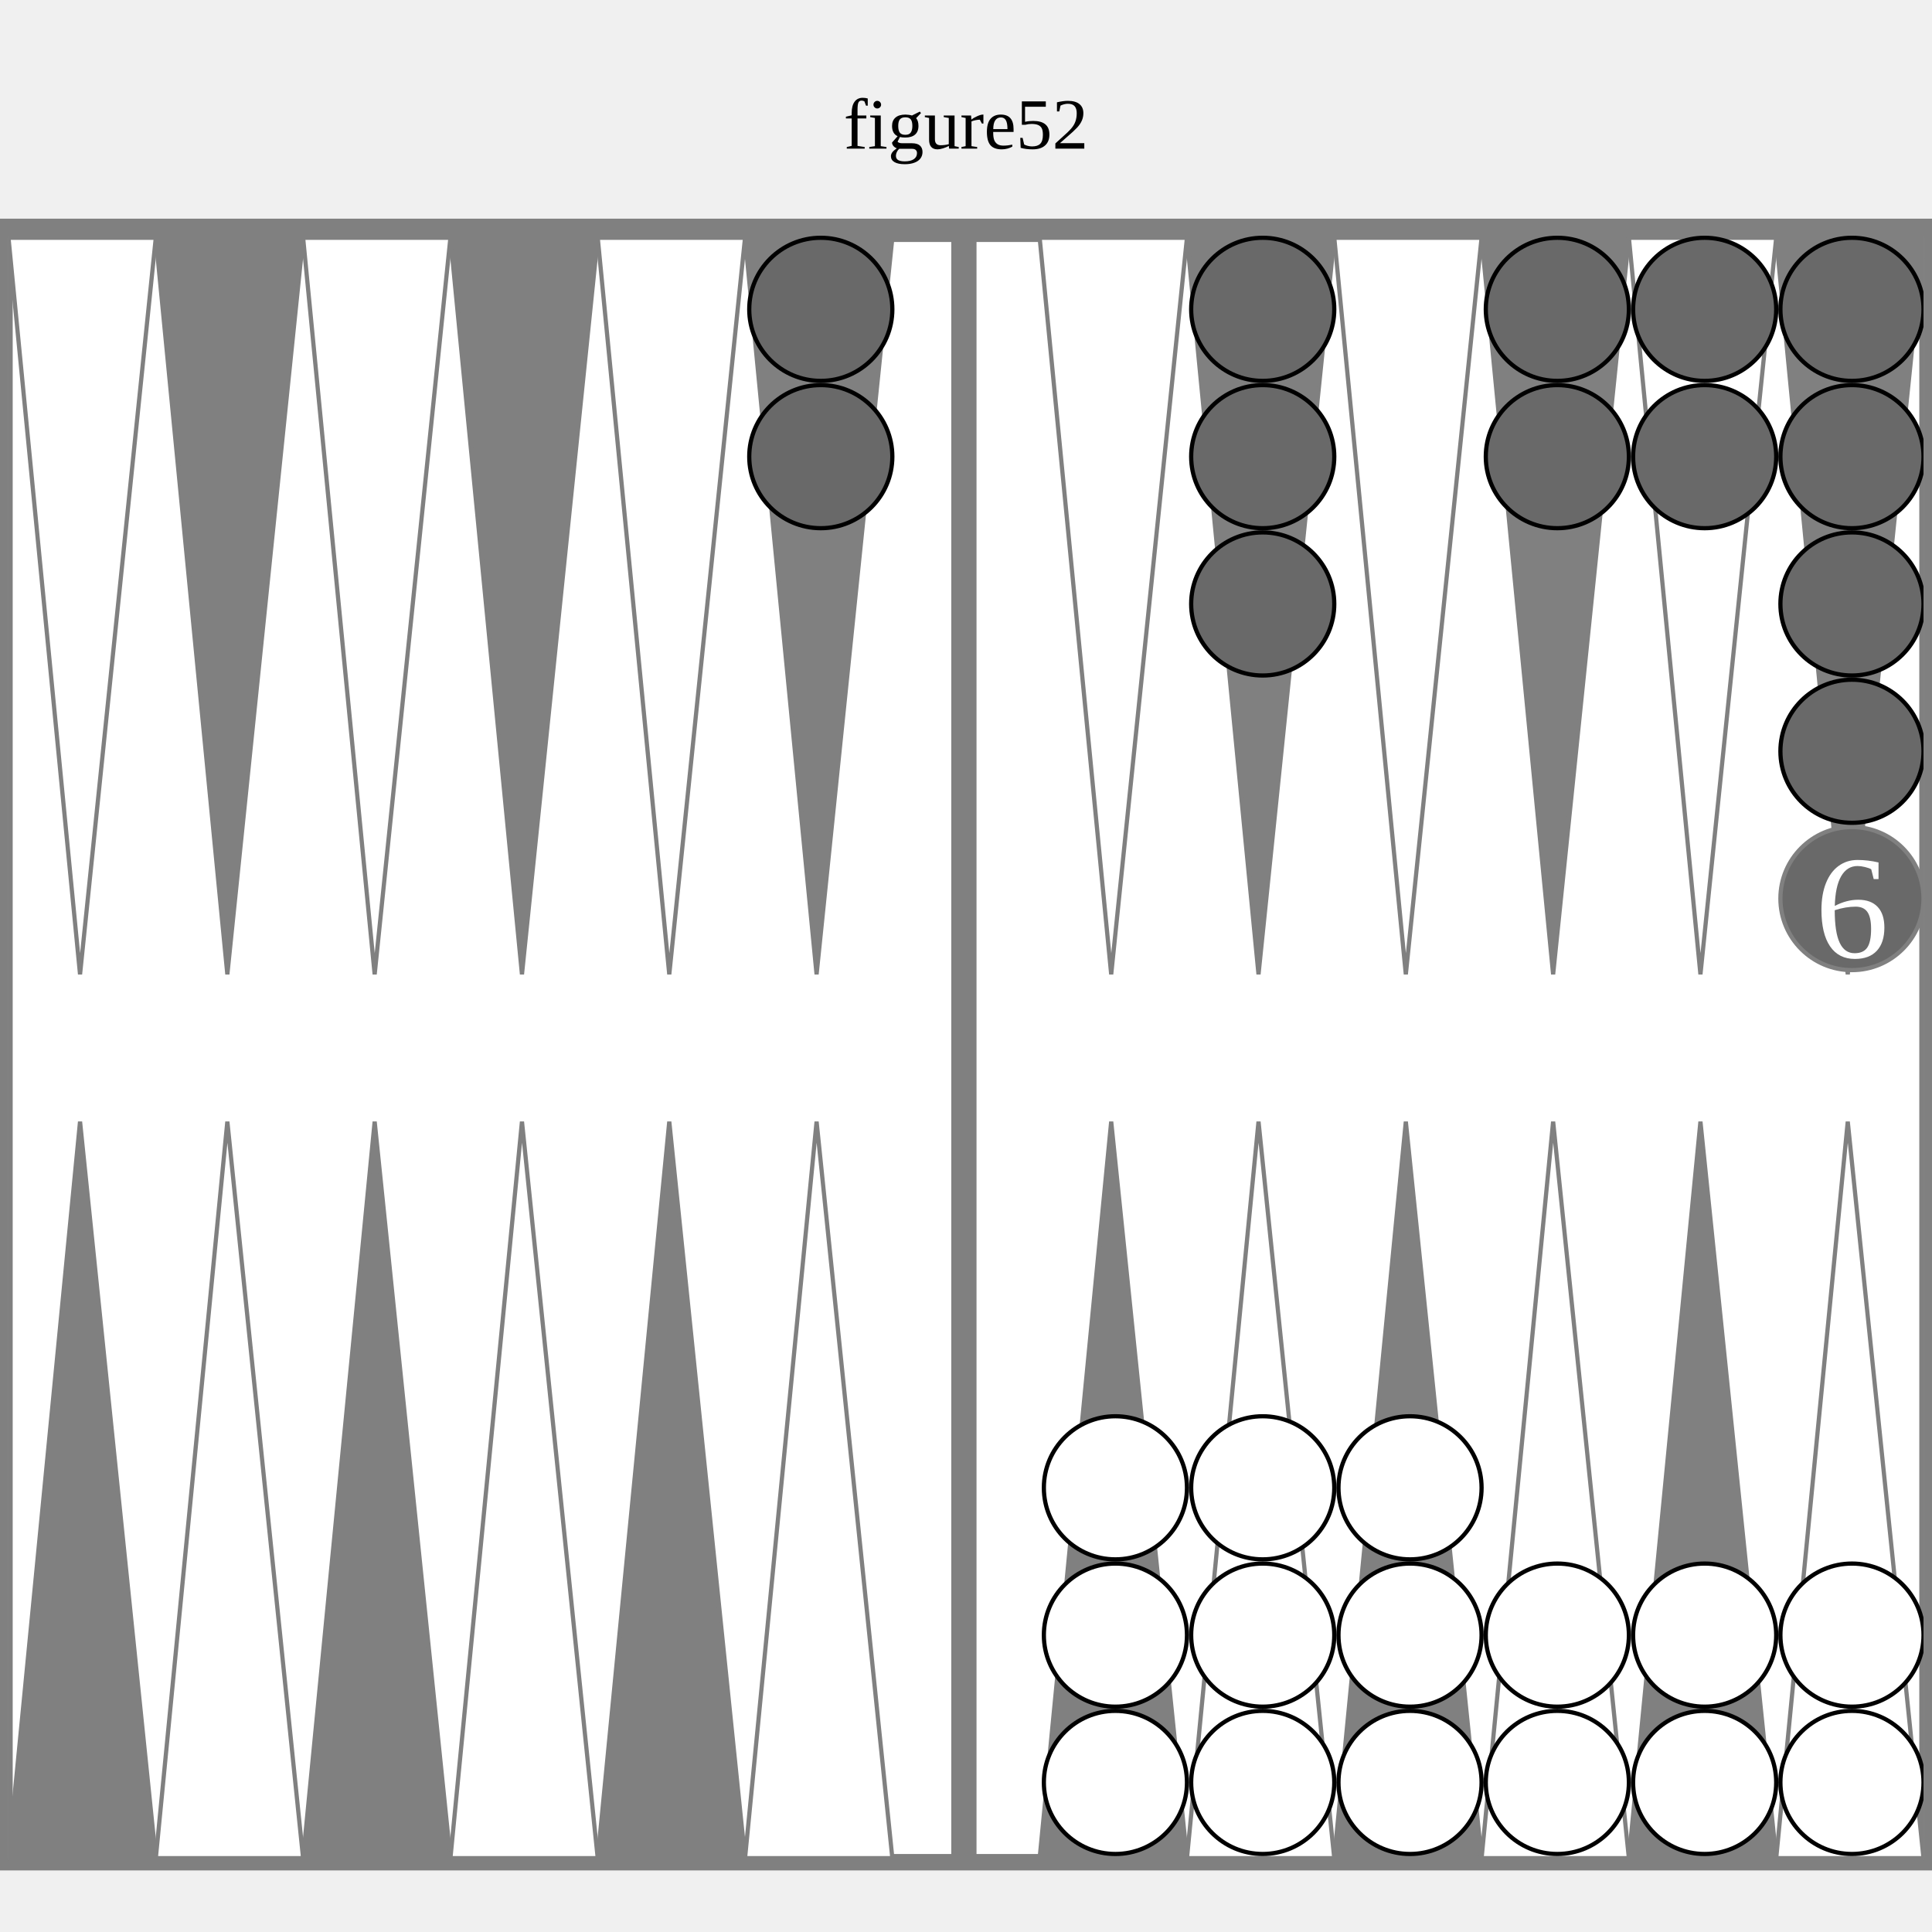
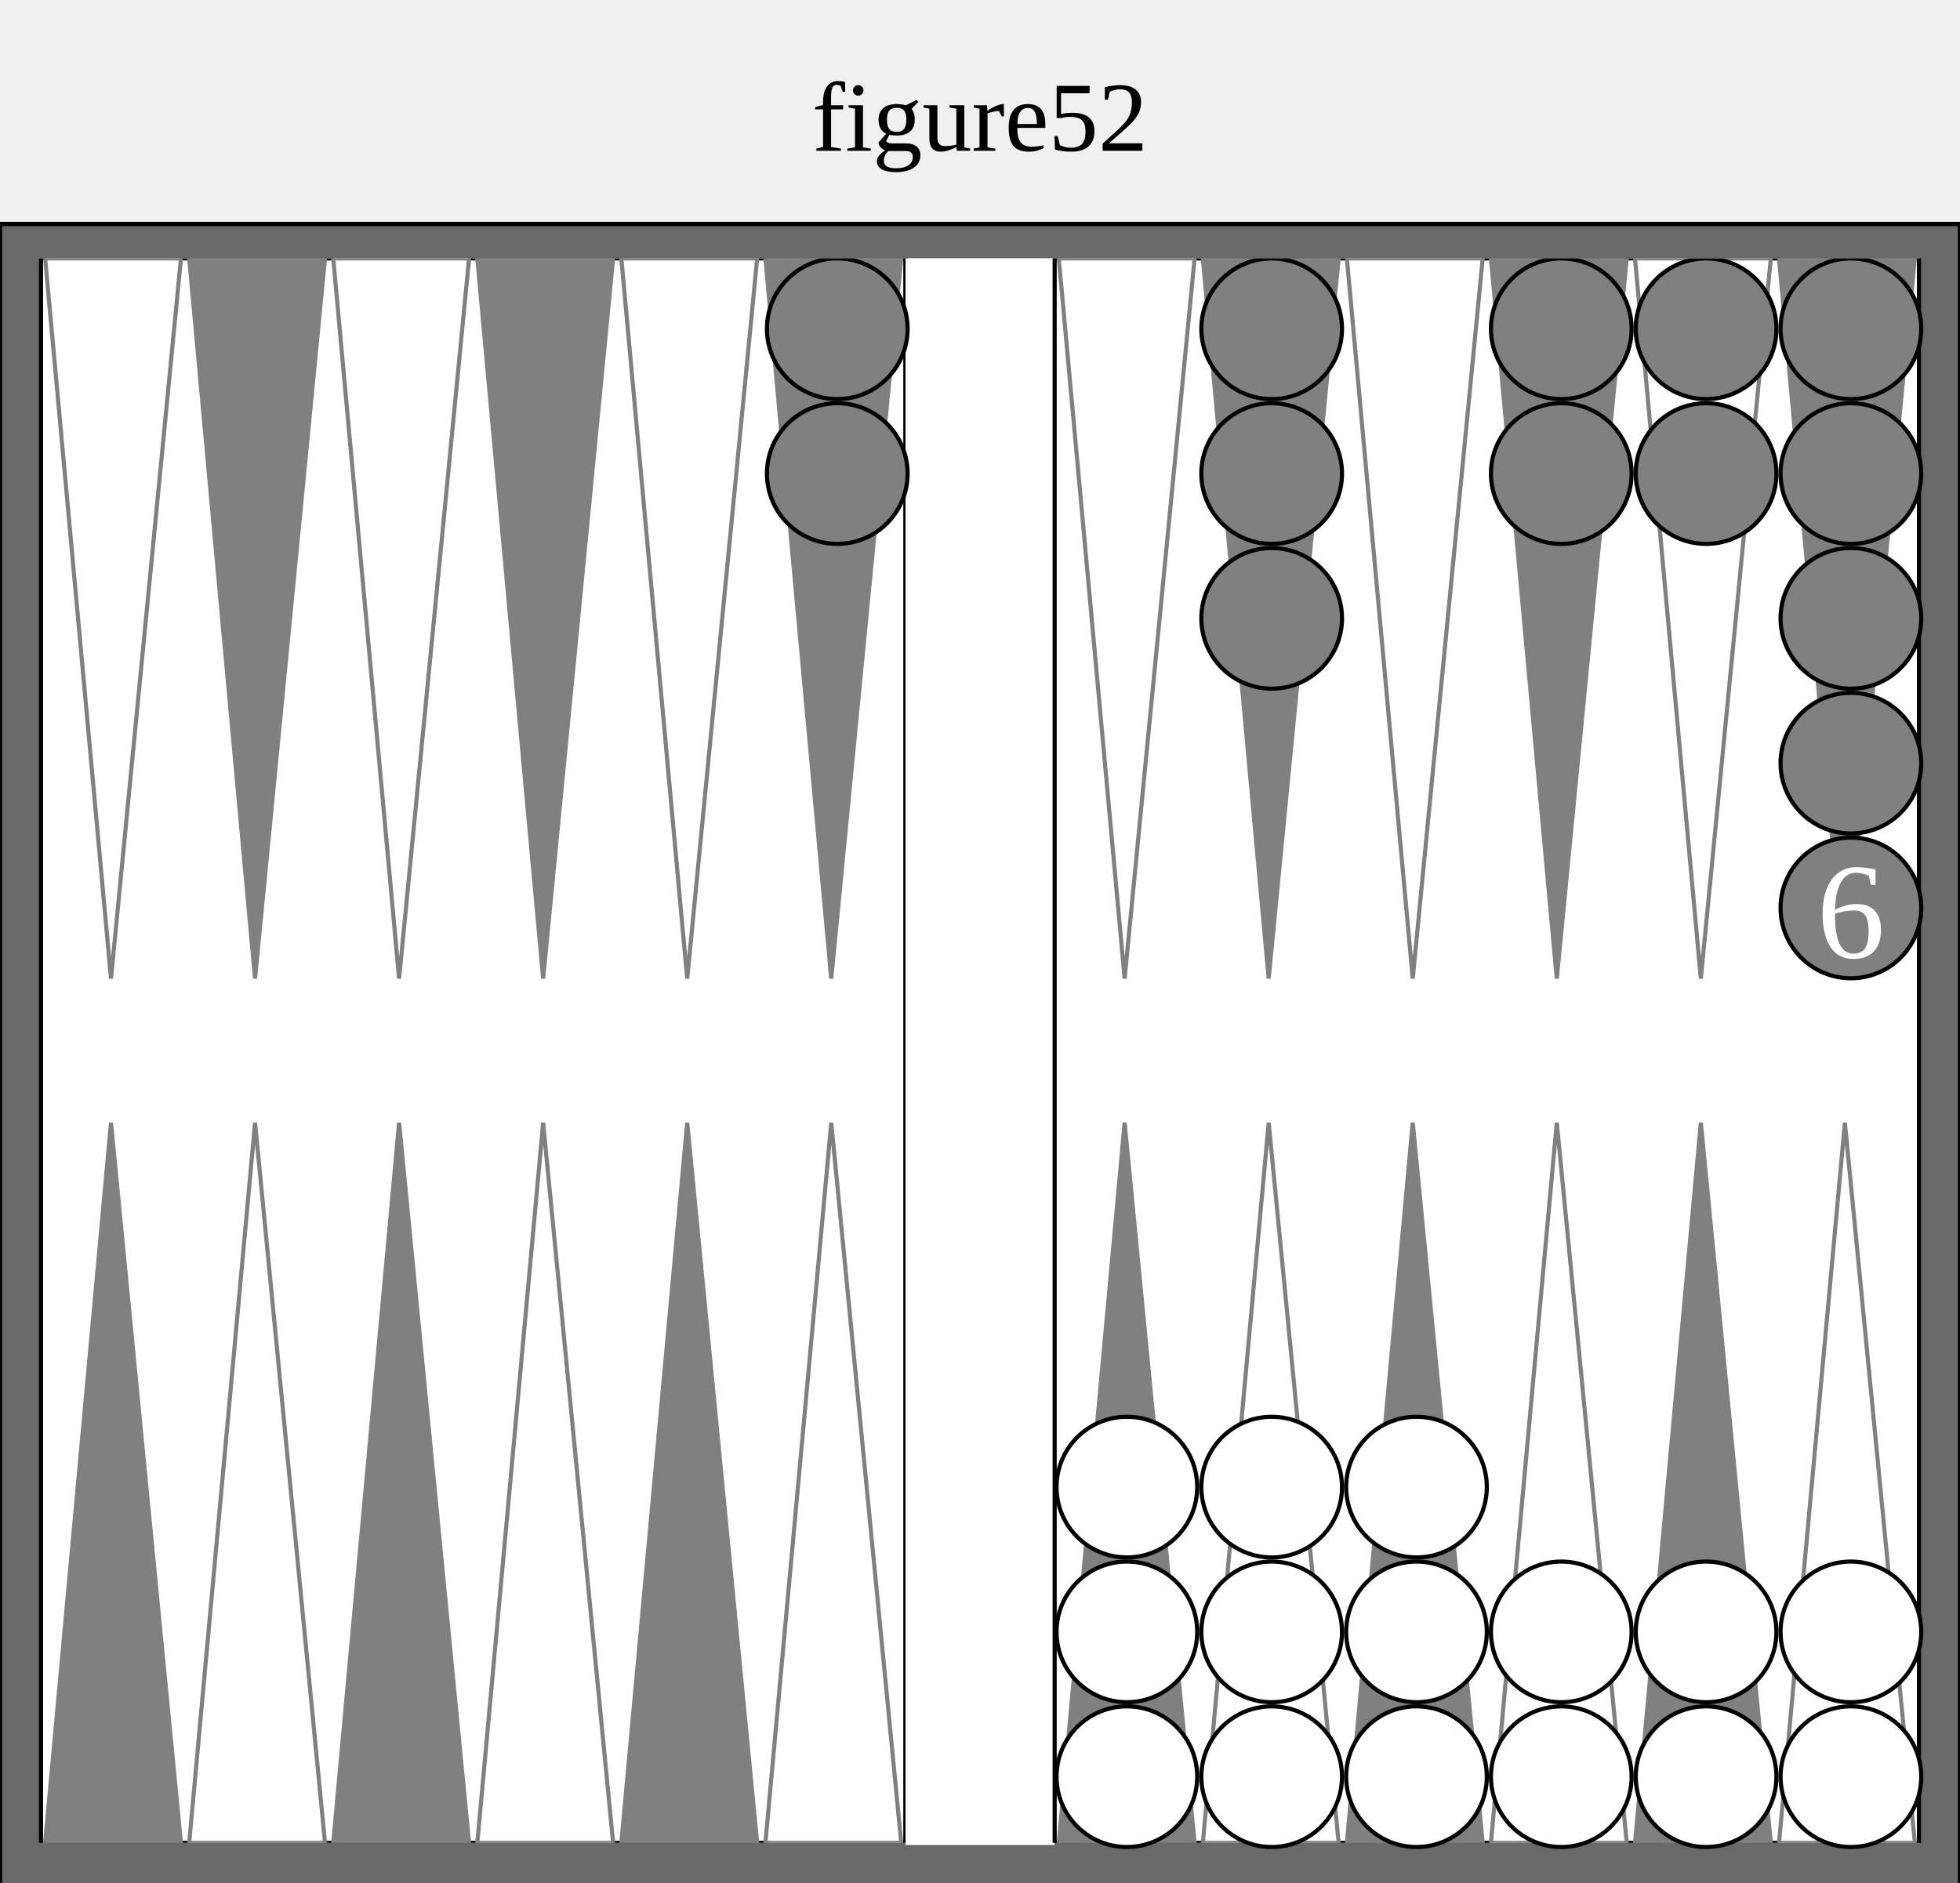
- <svg xmlns="http://www.w3.org/2000/svg" version="1.1" baseProfile="full" width="455" height="455">
-   <text text-anchor="middle" x="50%" y="35" font-size="17" fill="black">figure52</text>'
+ <svg xmlns="http://www.w3.org/2000/svg" version="1.1" baseProfile="full" width="455" height="437">
+   <text text-anchor="middle" x="50%" y="35" font-size="23" fill="black">figure52</text>'

  
-   <rect x="0" y="52" width="100%" height="388" fill="gray" stroke="gray" />
-   <svg x="2" y="54" width="451" viewBox="0 0 455 455">
-     <rect x="0" y="0" width="100%" height="385" fill="white" stroke="white" />
-     <rect x="0" y="0" width="100%" height="385" fill="none" stroke="gray" stroke-width="2" />
-     <rect x="225" y="0" width="4" height="385" fill="gray" stroke="gray" stroke-width="2" />
-     <polygon points="0,0 35,0 17,175" fill="white" stroke="gray" />
-     <polygon points="0,385 35,385 17,210" fill="gray" stroke="gray" />
-     <polygon points="35,0 70,0 52,175" fill="gray" stroke="gray" />
-     <polygon points="35,385 70,385 52,210" fill="white" stroke="gray" />
-     <polygon points="70,0 105,0 87,175" fill="white" stroke="gray" />
-     <polygon points="70,385 105,385 87,210" fill="gray" stroke="gray" />
-     <polygon points="105,0 140,0 122,175" fill="gray" stroke="gray" />
-     <polygon points="105,385 140,385 122,210" fill="white" stroke="gray" />
-     <polygon points="140,0 175,0 157,175" fill="white" stroke="gray" />
-     <polygon points="140,385 175,385 157,210" fill="gray" stroke="gray" />
-     <polygon points="175,0 210,0 192,175" fill="gray" stroke="gray" />
-     <polygon points="175,385 210,385 192,210" fill="white" stroke="gray" />
-     <polygon points="245,0 280,0 262,175" fill="white" stroke="gray" />
-     <polygon points="245,385 280,385 262,210" fill="gray" stroke="gray" />
-     <polygon points="280,0 315,0 297,175" fill="gray" stroke="gray" />
-     <polygon points="280,385 315,385 297,210" fill="white" stroke="gray" />
-     <polygon points="315,0 350,0 332,175" fill="white" stroke="gray" />
-     <polygon points="315,385 350,385 332,210" fill="gray" stroke="gray" />
-     <polygon points="350,0 385,0 367,175" fill="gray" stroke="gray" />
-     <polygon points="350,385 385,385 367,210" fill="white" stroke="gray" />
-     <polygon points="385,0 420,0 402,175" fill="white" stroke="gray" />
-     <polygon points="385,385 420,385 402,210" fill="gray" stroke="gray" />
-     <polygon points="420,0 455,0 437,175" fill="gray" stroke="gray" />
-     <polygon points="420,385 455,385 437,210" fill="white" stroke="gray" />
+   <rect x="0" y="52" width="100%" height="401" fill="dimgray" stroke="black" />
+   <svg x="8" y="60" width="439" viewBox="0 0 455 455">
+     <svg x="0" y="0" width="210" height="383" viewBox="0 0 210 385">
+       <rect x="0" y="0" width="100%" height="100%" fill="white" stroke="black" />
+       <polygon points="1,0 34,0 17,175" fill="white" stroke="gray" />
+       <polygon points="1,385 34,385 17,210" fill="gray" stroke="gray" />
+       <polygon points="36,0 69,0 52,175" fill="gray" stroke="gray" />
+       <polygon points="36,385 69,385 52,210" fill="white" stroke="gray" />
+       <polygon points="71,0 104,0 87,175" fill="white" stroke="gray" />
+       <polygon points="71,385 104,385 87,210" fill="gray" stroke="gray" />
+       <polygon points="106,0 139,0 122,175" fill="gray" stroke="gray" />
+       <polygon points="106,385 139,385 122,210" fill="white" stroke="gray" />
+       <polygon points="141,0 174,0 157,175" fill="white" stroke="gray" />
+       <polygon points="141,385 174,385 157,210" fill="gray" stroke="gray" />
+       <polygon points="176,0 209,0 192,175" fill="gray" stroke="gray" />
+       <polygon points="176,385 209,385 192,210" fill="white" stroke="gray" />
+     </svg>
+     <rect x="210" y="0" width="35" height="383" fill="white" stroke="white" />
+     <svg x="245" y="0" width="210" height="383" viewBox="0 0 210 385">
+       <rect x="0" y="0" width="100%" height="100%" fill="white" stroke="black" />
+       <polygon points="1,0 34,0 17,175" fill="white" stroke="gray" />
+       <polygon points="1,385 34,385 17,210" fill="gray" stroke="gray" />
+       <polygon points="36,0 69,0 52,175" fill="gray" stroke="gray" />
+       <polygon points="36,385 69,385 52,210" fill="white" stroke="gray" />
+       <polygon points="71,0 104,0 87,175" fill="white" stroke="gray" />
+       <polygon points="71,385 104,385 87,210" fill="gray" stroke="gray" />
+       <polygon points="106,0 139,0 122,175" fill="gray" stroke="gray" />
+       <polygon points="106,385 139,385 122,210" fill="white" stroke="gray" />
+       <polygon points="141,0 174,0 157,175" fill="white" stroke="gray" />
+       <polygon points="141,385 174,385 157,210" fill="gray" stroke="gray" />
+       <polygon points="176,0 209,0 192,175" fill="gray" stroke="gray" />
+       <polygon points="176,385 209,385 192,210" fill="white" stroke="gray" />
+     </svg>
    <circle cx="263" cy="367" r="17" stroke="black" fill="white" />
    <circle cx="263" cy="332" r="17" stroke="black" fill="white" />
    <circle cx="263" cy="297" r="17" stroke="black" fill="white" />
    <circle cx="298" cy="367" r="17" stroke="black" fill="white" />
    <circle cx="298" cy="332" r="17" stroke="black" fill="white" />
    <circle cx="298" cy="297" r="17" stroke="black" fill="white" />
    <circle cx="333" cy="367" r="17" stroke="black" fill="white" />
    <circle cx="333" cy="332" r="17" stroke="black" fill="white" />
    <circle cx="333" cy="297" r="17" stroke="black" fill="white" />
    <circle cx="368" cy="367" r="17" stroke="black" fill="white" />
    <circle cx="368" cy="332" r="17" stroke="black" fill="white" />
    <circle cx="403" cy="367" r="17" stroke="black" fill="white" />
    <circle cx="403" cy="332" r="17" stroke="black" fill="white" />
    <circle cx="438" cy="367" r="17" stroke="black" fill="white" />
    <circle cx="438" cy="332" r="17" stroke="black" fill="white" />
-     <circle cx="438" cy="157" r="17" stroke="gray" fill="dimgray" />
-     <text text-anchor="middle" x="438" y="171" font-size="35" fill="white">6</text>
-     <circle cx="438" cy="17" r="17" stroke="black" fill="dimgray" />
-     <circle cx="438" cy="52" r="17" stroke="black" fill="dimgray" />
-     <circle cx="438" cy="87" r="17" stroke="black" fill="dimgray" />
-     <circle cx="438" cy="122" r="17" stroke="black" fill="dimgray" />
-     <circle cx="403" cy="17" r="17" stroke="black" fill="dimgray" />
-     <circle cx="403" cy="52" r="17" stroke="black" fill="dimgray" />
-     <circle cx="368" cy="17" r="17" stroke="black" fill="dimgray" />
-     <circle cx="368" cy="52" r="17" stroke="black" fill="dimgray" />
-     <circle cx="298" cy="17" r="17" stroke="black" fill="dimgray" />
-     <circle cx="298" cy="52" r="17" stroke="black" fill="dimgray" />
-     <circle cx="298" cy="87" r="17" stroke="black" fill="dimgray" />
-     <circle cx="193" cy="17" r="17" stroke="black" fill="dimgray" />
-     <circle cx="193" cy="52" r="17" stroke="black" fill="dimgray" />
+     <circle cx="438" cy="157" r="17" stroke="black" fill="gray" />
+     <text text-anchor="middle" x="438" y="169" font-size="33" fill="white">6</text>
+     <circle cx="438" cy="17" r="17" stroke="black" fill="gray" />
+     <circle cx="438" cy="52" r="17" stroke="black" fill="gray" />
+     <circle cx="438" cy="87" r="17" stroke="black" fill="gray" />
+     <circle cx="438" cy="122" r="17" stroke="black" fill="gray" />
+     <circle cx="403" cy="17" r="17" stroke="black" fill="gray" />
+     <circle cx="403" cy="52" r="17" stroke="black" fill="gray" />
+     <circle cx="368" cy="17" r="17" stroke="black" fill="gray" />
+     <circle cx="368" cy="52" r="17" stroke="black" fill="gray" />
+     <circle cx="298" cy="17" r="17" stroke="black" fill="gray" />
+     <circle cx="298" cy="52" r="17" stroke="black" fill="gray" />
+     <circle cx="298" cy="87" r="17" stroke="black" fill="gray" />
+     <circle cx="193" cy="17" r="17" stroke="black" fill="gray" />
+     <circle cx="193" cy="52" r="17" stroke="black" fill="gray" />
  </svg>
</svg>
